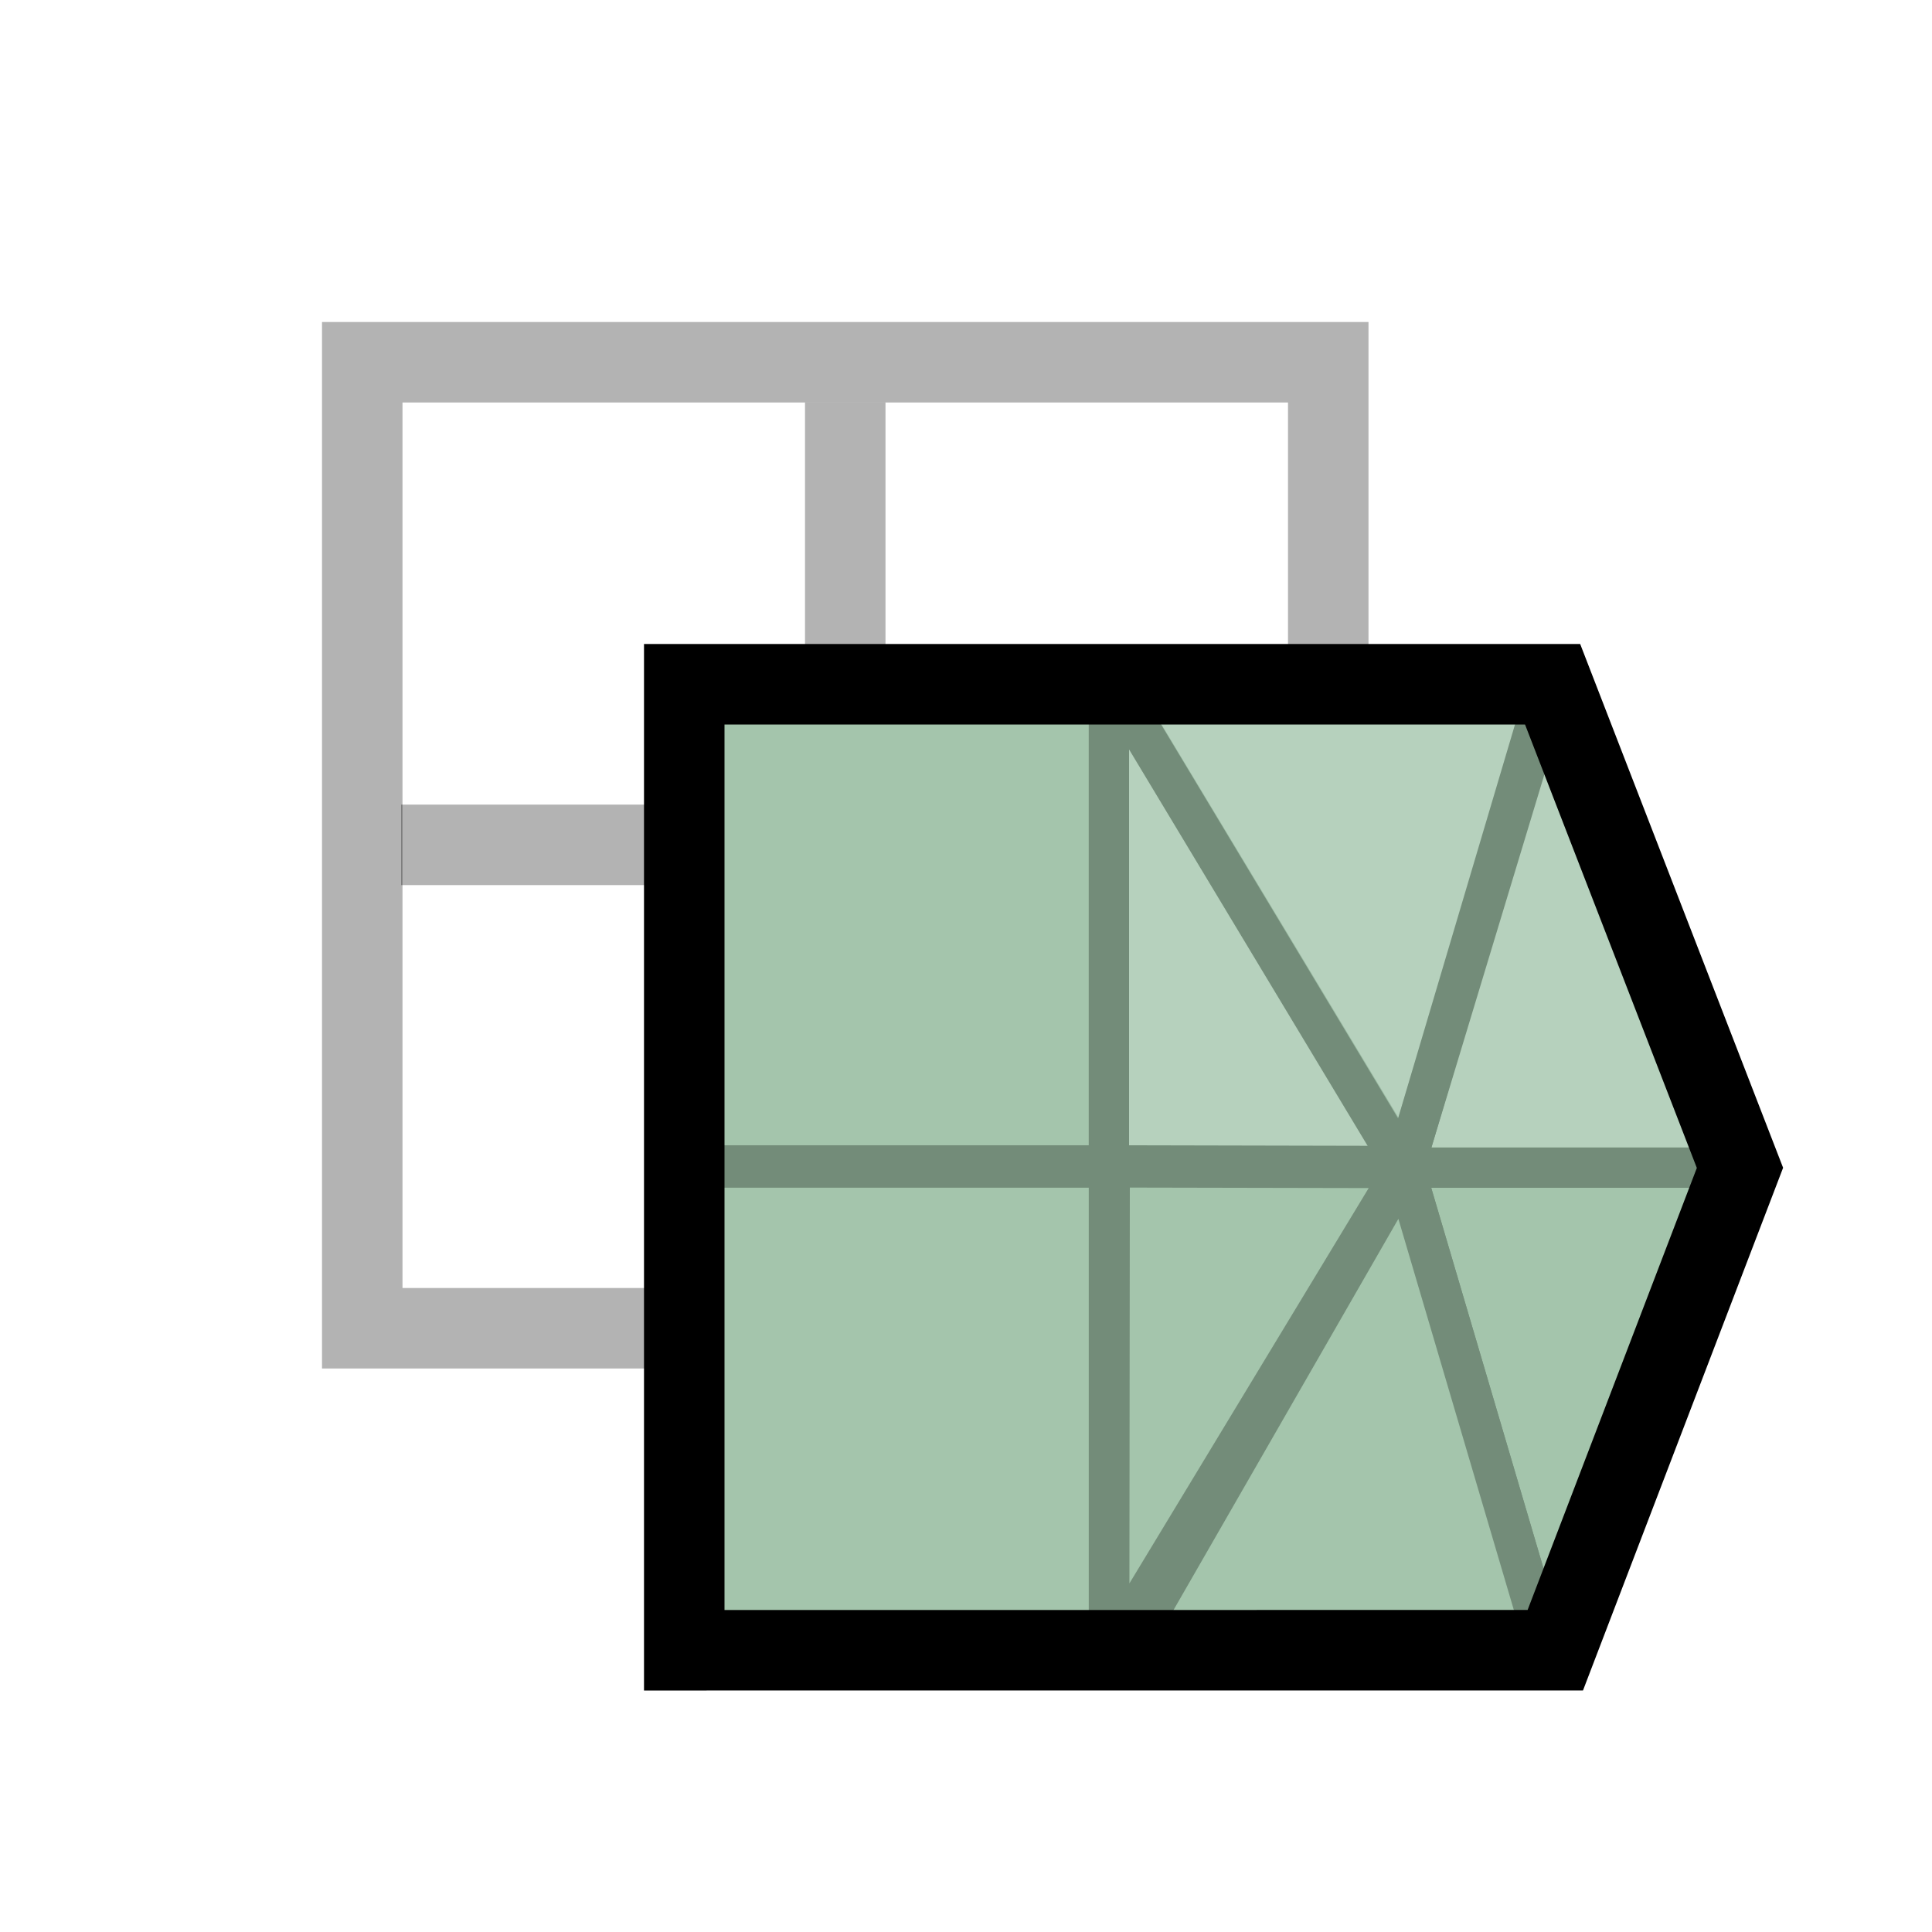
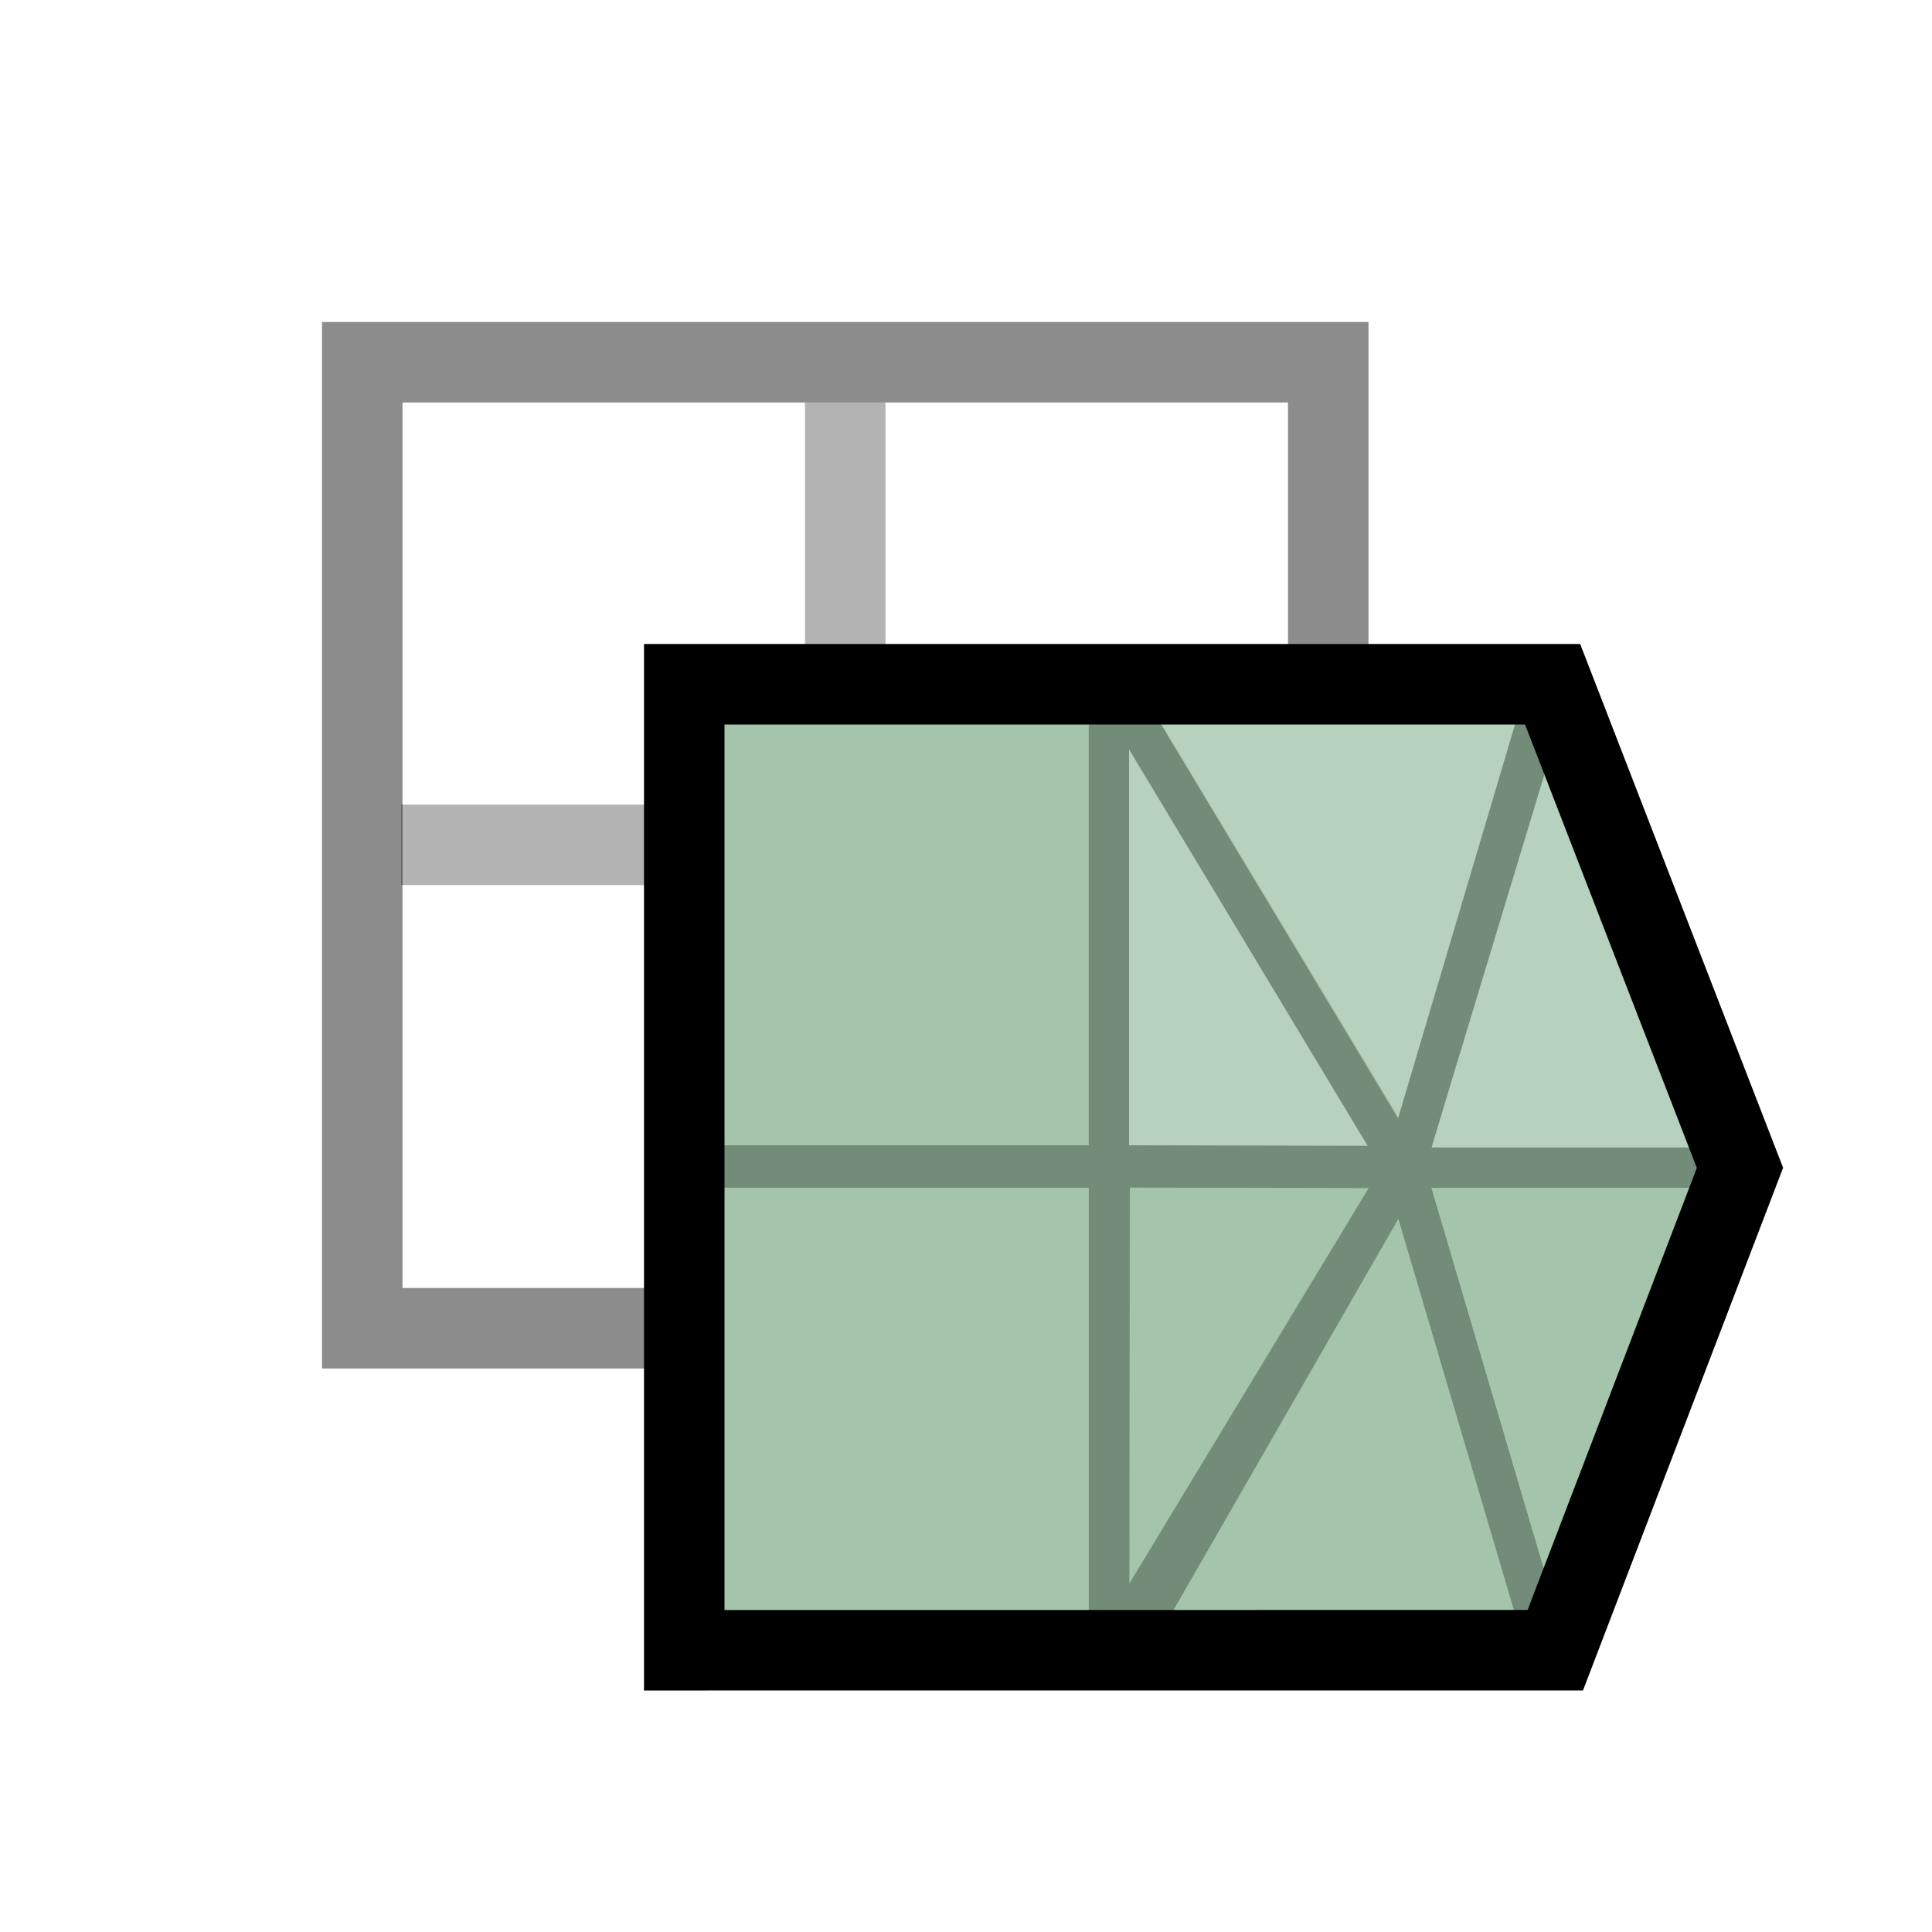
<svg xmlns="http://www.w3.org/2000/svg" width="48" height="48" viewBox="0 0 48 48" version="1.1" id="svg1" xml:space="preserve">
  <defs id="defs1" />
  <g id="DarkThemeEnabledLayer" style="display:inline">
-     <path style="display:inline;fill:none;stroke:#000000;stroke-width:2;stroke-linecap:butt;stroke-linejoin:miter;stroke-dasharray:none;stroke-opacity:0.3" d="M 33,16.145 V 16.431 9 H 9 V 33 L 16.5,33 V 33 33" id="path2" />
+     <path style="display:inline;fill:none;stroke:#000000;stroke-width:2;stroke-linecap:butt;stroke-linejoin:miter;stroke-dasharray:none;stroke-opacity:0.45" d="M 33,16.145 V 16.431 9 H 9 V 33 L 16.5,33 V 33 33" id="path2" />
    <path style="display:inline;fill:none;stroke:#000000;stroke-width:2;stroke-linecap:butt;stroke-linejoin:miter;stroke-dasharray:none;stroke-opacity:0.3" d="M 21,10 V 16.043 16.03" id="path4" />
    <path style="display:inline;fill:none;stroke:#000000;stroke-width:2;stroke-linecap:butt;stroke-linejoin:miter;stroke-dasharray:none;stroke-opacity:0.3" d="M 9.965,20.99 H 16.084" id="path7" />
    <path style="display:inline;fill:#a4c5ac;fill-opacity:1;stroke:#738c79;stroke-width:1;stroke-linecap:butt;stroke-linejoin:miter;stroke-dasharray:none;stroke-opacity:1" d="m 16.839,41.148 h 10.711 v 0 -12.14 H 16.839 Z" id="path3-9-1-8-2-5-7" />
    <path style="display:inline;fill:#a4c5ac;fill-opacity:1;stroke:#738c79;stroke-width:1;stroke-linecap:butt;stroke-linejoin:miter;stroke-dasharray:none;stroke-opacity:1" d="m 16.838,28.954 h 10.713 v 0 V 16.793 H 16.838 Z" id="path3-9-1-8-95-3" />
    <path style="display:inline;fill:#a4c5ac;fill-opacity:1;stroke:#738c79;stroke-width:1;stroke-linecap:round;stroke-linejoin:round;stroke-dasharray:none;stroke-opacity:1" d="M 38.473,41.156 34.89,29.009 l 8.339,7.8e-5 -4.757,12.147" id="path3-5-5-7" />
    <path style="display:inline;fill:#a4c5ac;fill-opacity:0.8;stroke:#738c79;stroke-width:1;stroke-linecap:round;stroke-linejoin:round;stroke-dasharray:none;stroke-opacity:1" d="m 38.577,16.832 -3.687,12.178 h 8.272 L 38.577,16.832" id="path3-2-2-52-9" />
    <path style="fill:#a4c5ac;fill-opacity:1;stroke:#738c79;stroke-width:1;stroke-linecap:butt;stroke-linejoin:round;stroke-dasharray:none;stroke-opacity:1" d="m 27.915,41.156 10.559,8.8e-4 -3.583,-12.137 z" id="path1" />
    <path style="fill:#a4c5ac;fill-opacity:1;stroke:#738c79;stroke-width:1;stroke-linecap:butt;stroke-linejoin:round;stroke-dasharray:none;stroke-opacity:1" d="m 34.89,29.019 -7.319,-0.015 -0.013,12.13 7.332,-12.114" id="path2-0" />
    <path style="fill:#a4c5ac;fill-opacity:0.8;stroke:#738c79;stroke-width:1;stroke-linecap:butt;stroke-linejoin:round;stroke-dasharray:none;stroke-opacity:1" d="m 34.885,28.969 -7.334,-0.016 V 16.797 l 7.334,12.172" id="path4-3" />
    <path style="fill:#a4c5ac;fill-opacity:0.8;stroke:#738c79;stroke-width:1;stroke-linecap:butt;stroke-linejoin:round;stroke-dasharray:none;stroke-opacity:1" d="m 27.557,16.828 10.954,-0.006 -3.62,12.193 z" id="path3-2" />
    <path id="rect1" style="display:inline;fill:none;fill-opacity:0.8;stroke:#000000;stroke-width:2;stroke-linecap:round;stroke-opacity:1;paint-order:fill markers stroke" d="M 17,41 V 17 h 21.574 l 4.655,12.015 -4.588,11.984 z" />
  </g>
</svg>
